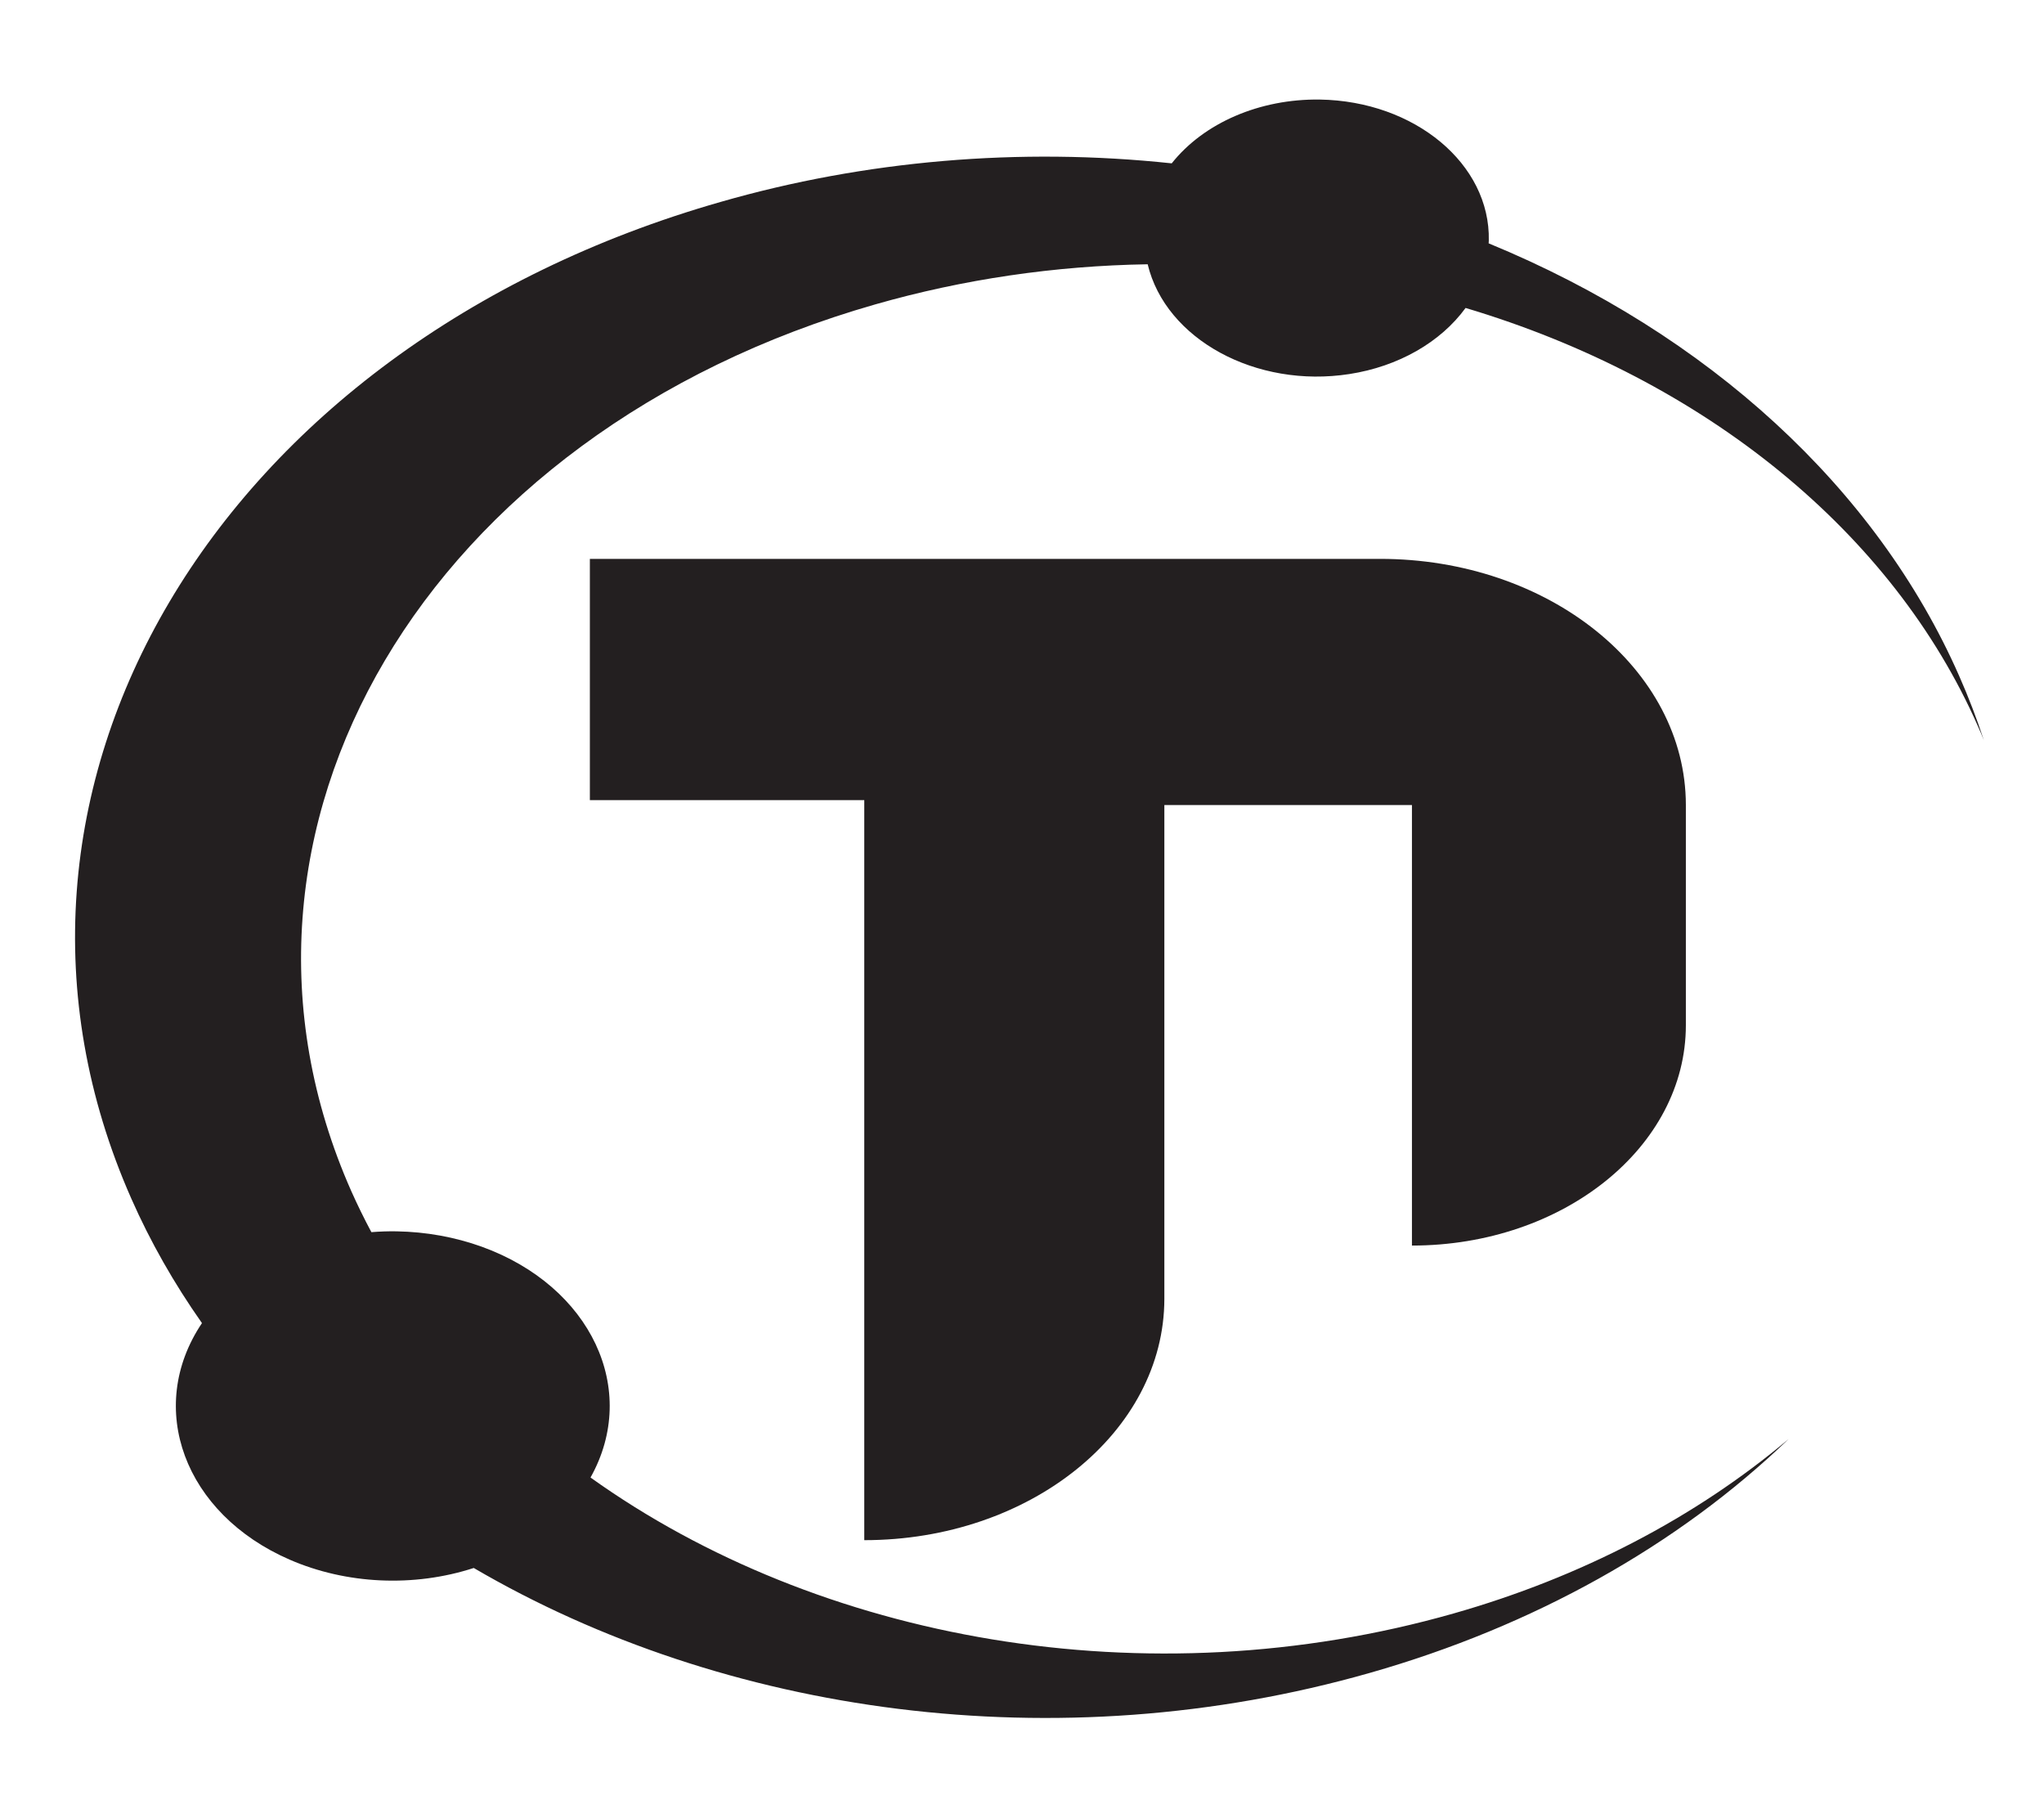
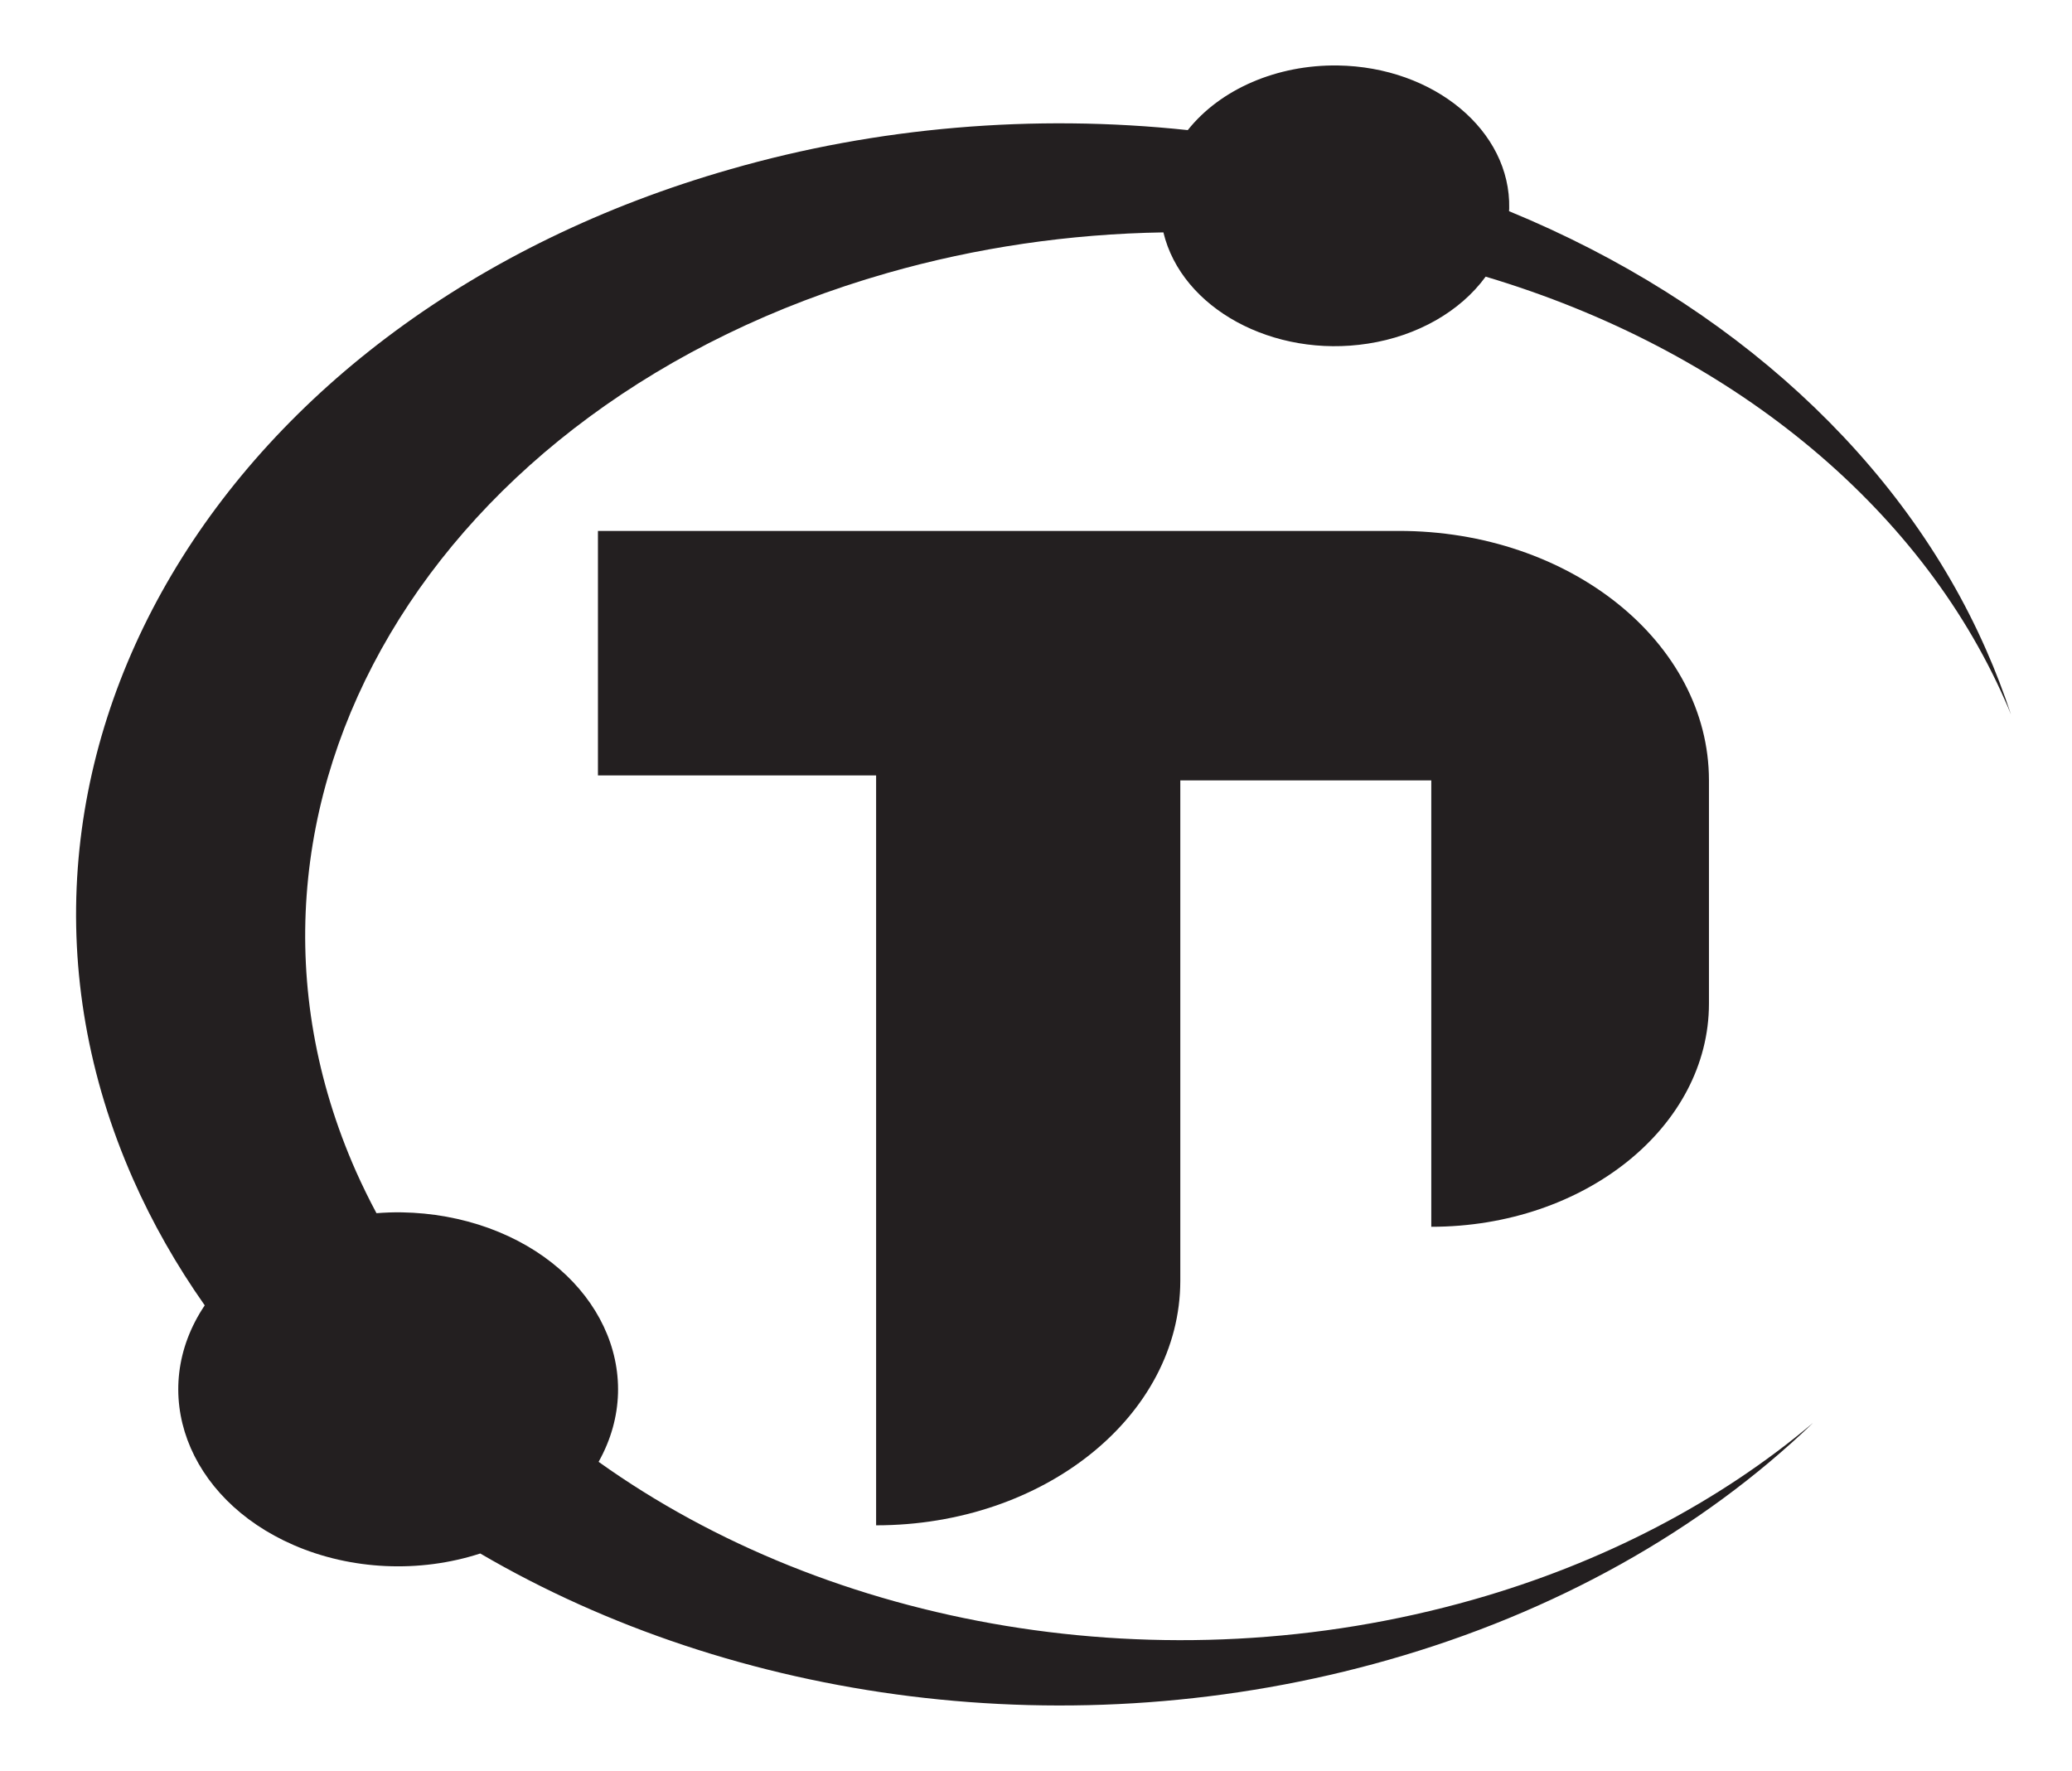
- <svg xmlns="http://www.w3.org/2000/svg" version="1.1" id="Layer_1" width="45" height="40" x="0px" y="0px" viewBox="0 0 1249.9 1030.5" style="enable-background:new 0 0 1249.9 1030.5;" xml:space="preserve">
+ <svg xmlns="http://www.w3.org/2000/svg" version="1.1" id="Layer_1" width="117" height="100" x="0px" y="0px" viewBox="0 0 1249.9 1030.5" style="enable-background:new 0 0 1249.9 1030.5;" xml:space="preserve">
  <style type="text/css">
	.st0{fill:#231F20;}
</style>
  <path class="st0" d="M843.7,301.4h-483v147.5h167.8v452.4l0,0c101.3,0,183.4-66.1,183.5-147.5V451.9h151.4v269.3l0,0  c92.5,0,167.5-60.3,167.5-134.7l0,0V451.8l0,0C1030.8,368.7,947,301.3,843.7,301.4z" />
  <path class="st0" d="M535.3,145.8c53.5-15.3,109.7-23.6,166.5-24.5c11,45.9,66.3,76,123.4,67.1c29.8-4.6,55.7-19.4,71-40.4  c146.4,43.7,261.2,137.3,313.3,255.7c1.3,2.8,2.5,5.7,3.6,8.5c-4.3-13.1-9.3-26.2-15.1-39.3c-50.4-114.5-153.3-209.1-287.7-264.4  c0-0.6,0.1-1.2,0.1-1.7c1-46.8-45.3-85.3-103.4-86.2c-36.6-0.5-70.8,14.2-90.5,39c-93-9.9-187.6-1.8-275.9,23.6  c-308.7,88.2-470,361-360.3,609.3c11.6,26.3,26.1,51.8,43.2,76.1c-34.8,51.8-10.8,116.6,53.6,144.6c34.7,15.1,76,17,112.6,5.1  c153,89.5,356.4,118.8,548.1,64.1c99.7-28.4,188.1-77.7,255.9-142.9c-56.9,48-127.1,84.5-204.8,106.6  C701,999.6,500.4,962.6,361.1,863c30.1-53.7,0.3-116.9-66.5-141.1c-16.4-5.9-34.1-9.1-52-9.4c-5.2-0.1-10.4,0.1-15.5,0.5  c-4.4-8.2-8.5-16.6-12.3-25.1C117,467.1,260.6,224.3,535.3,145.8z" />
</svg>
